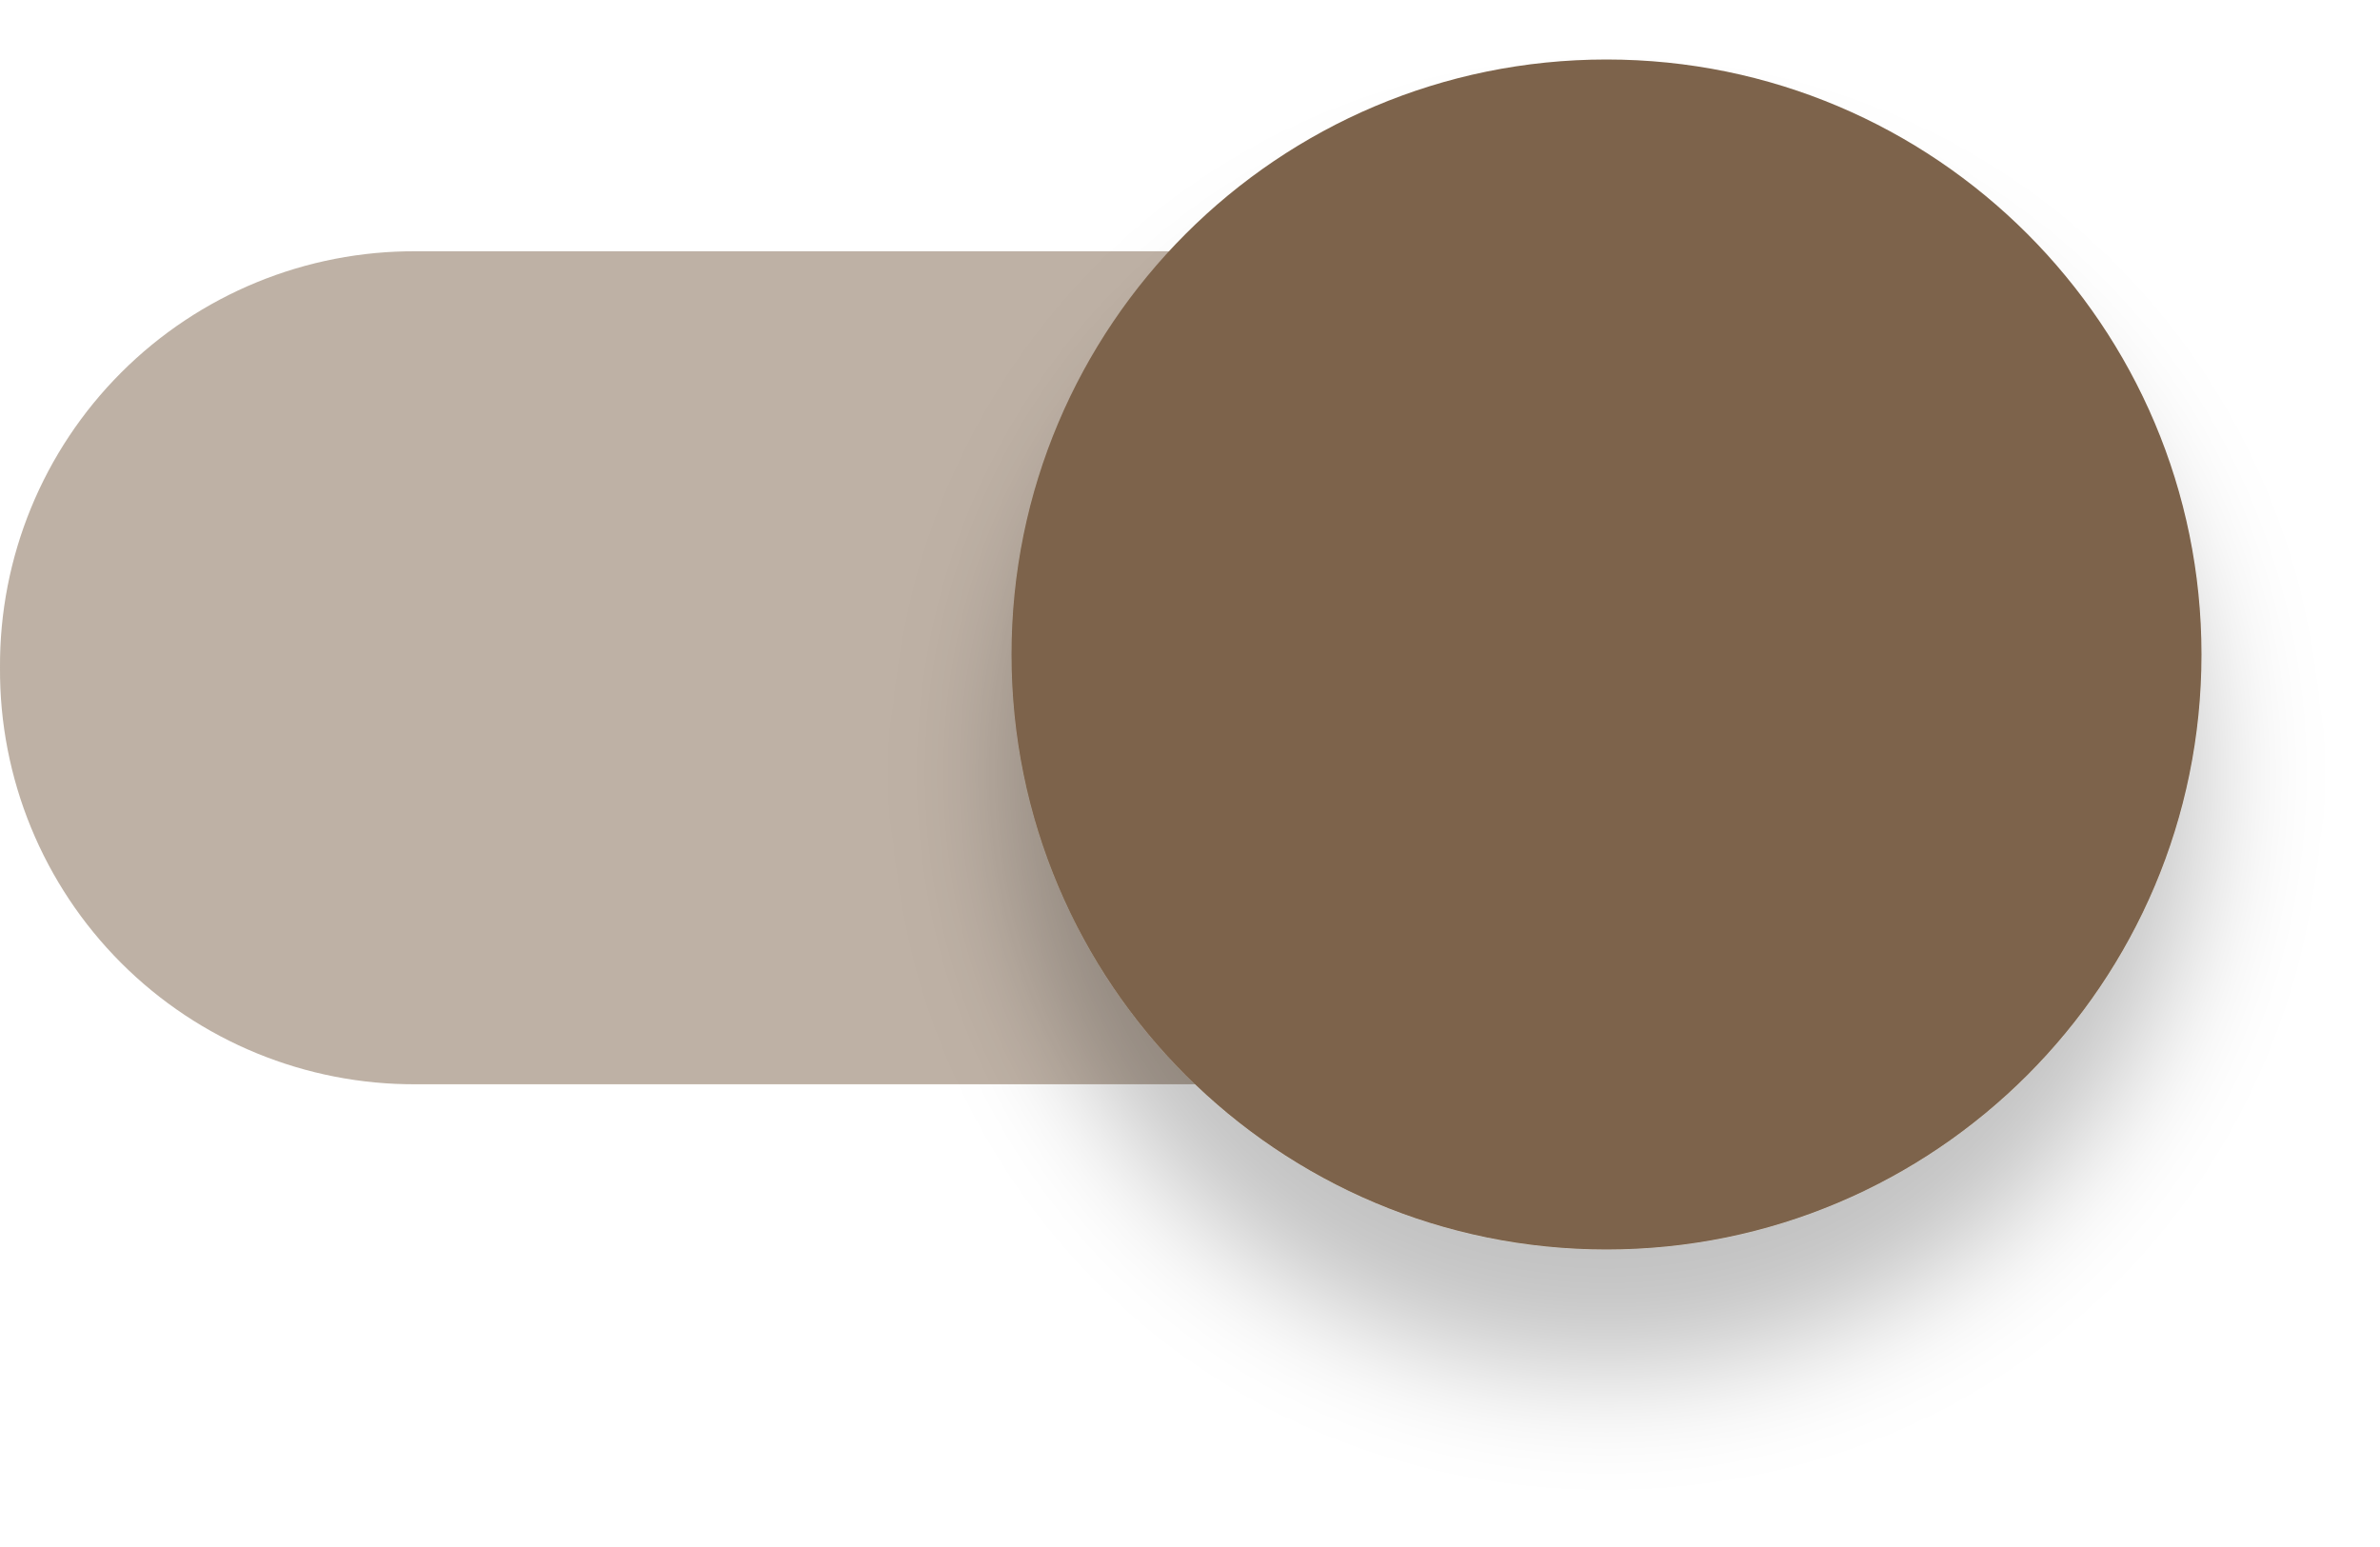
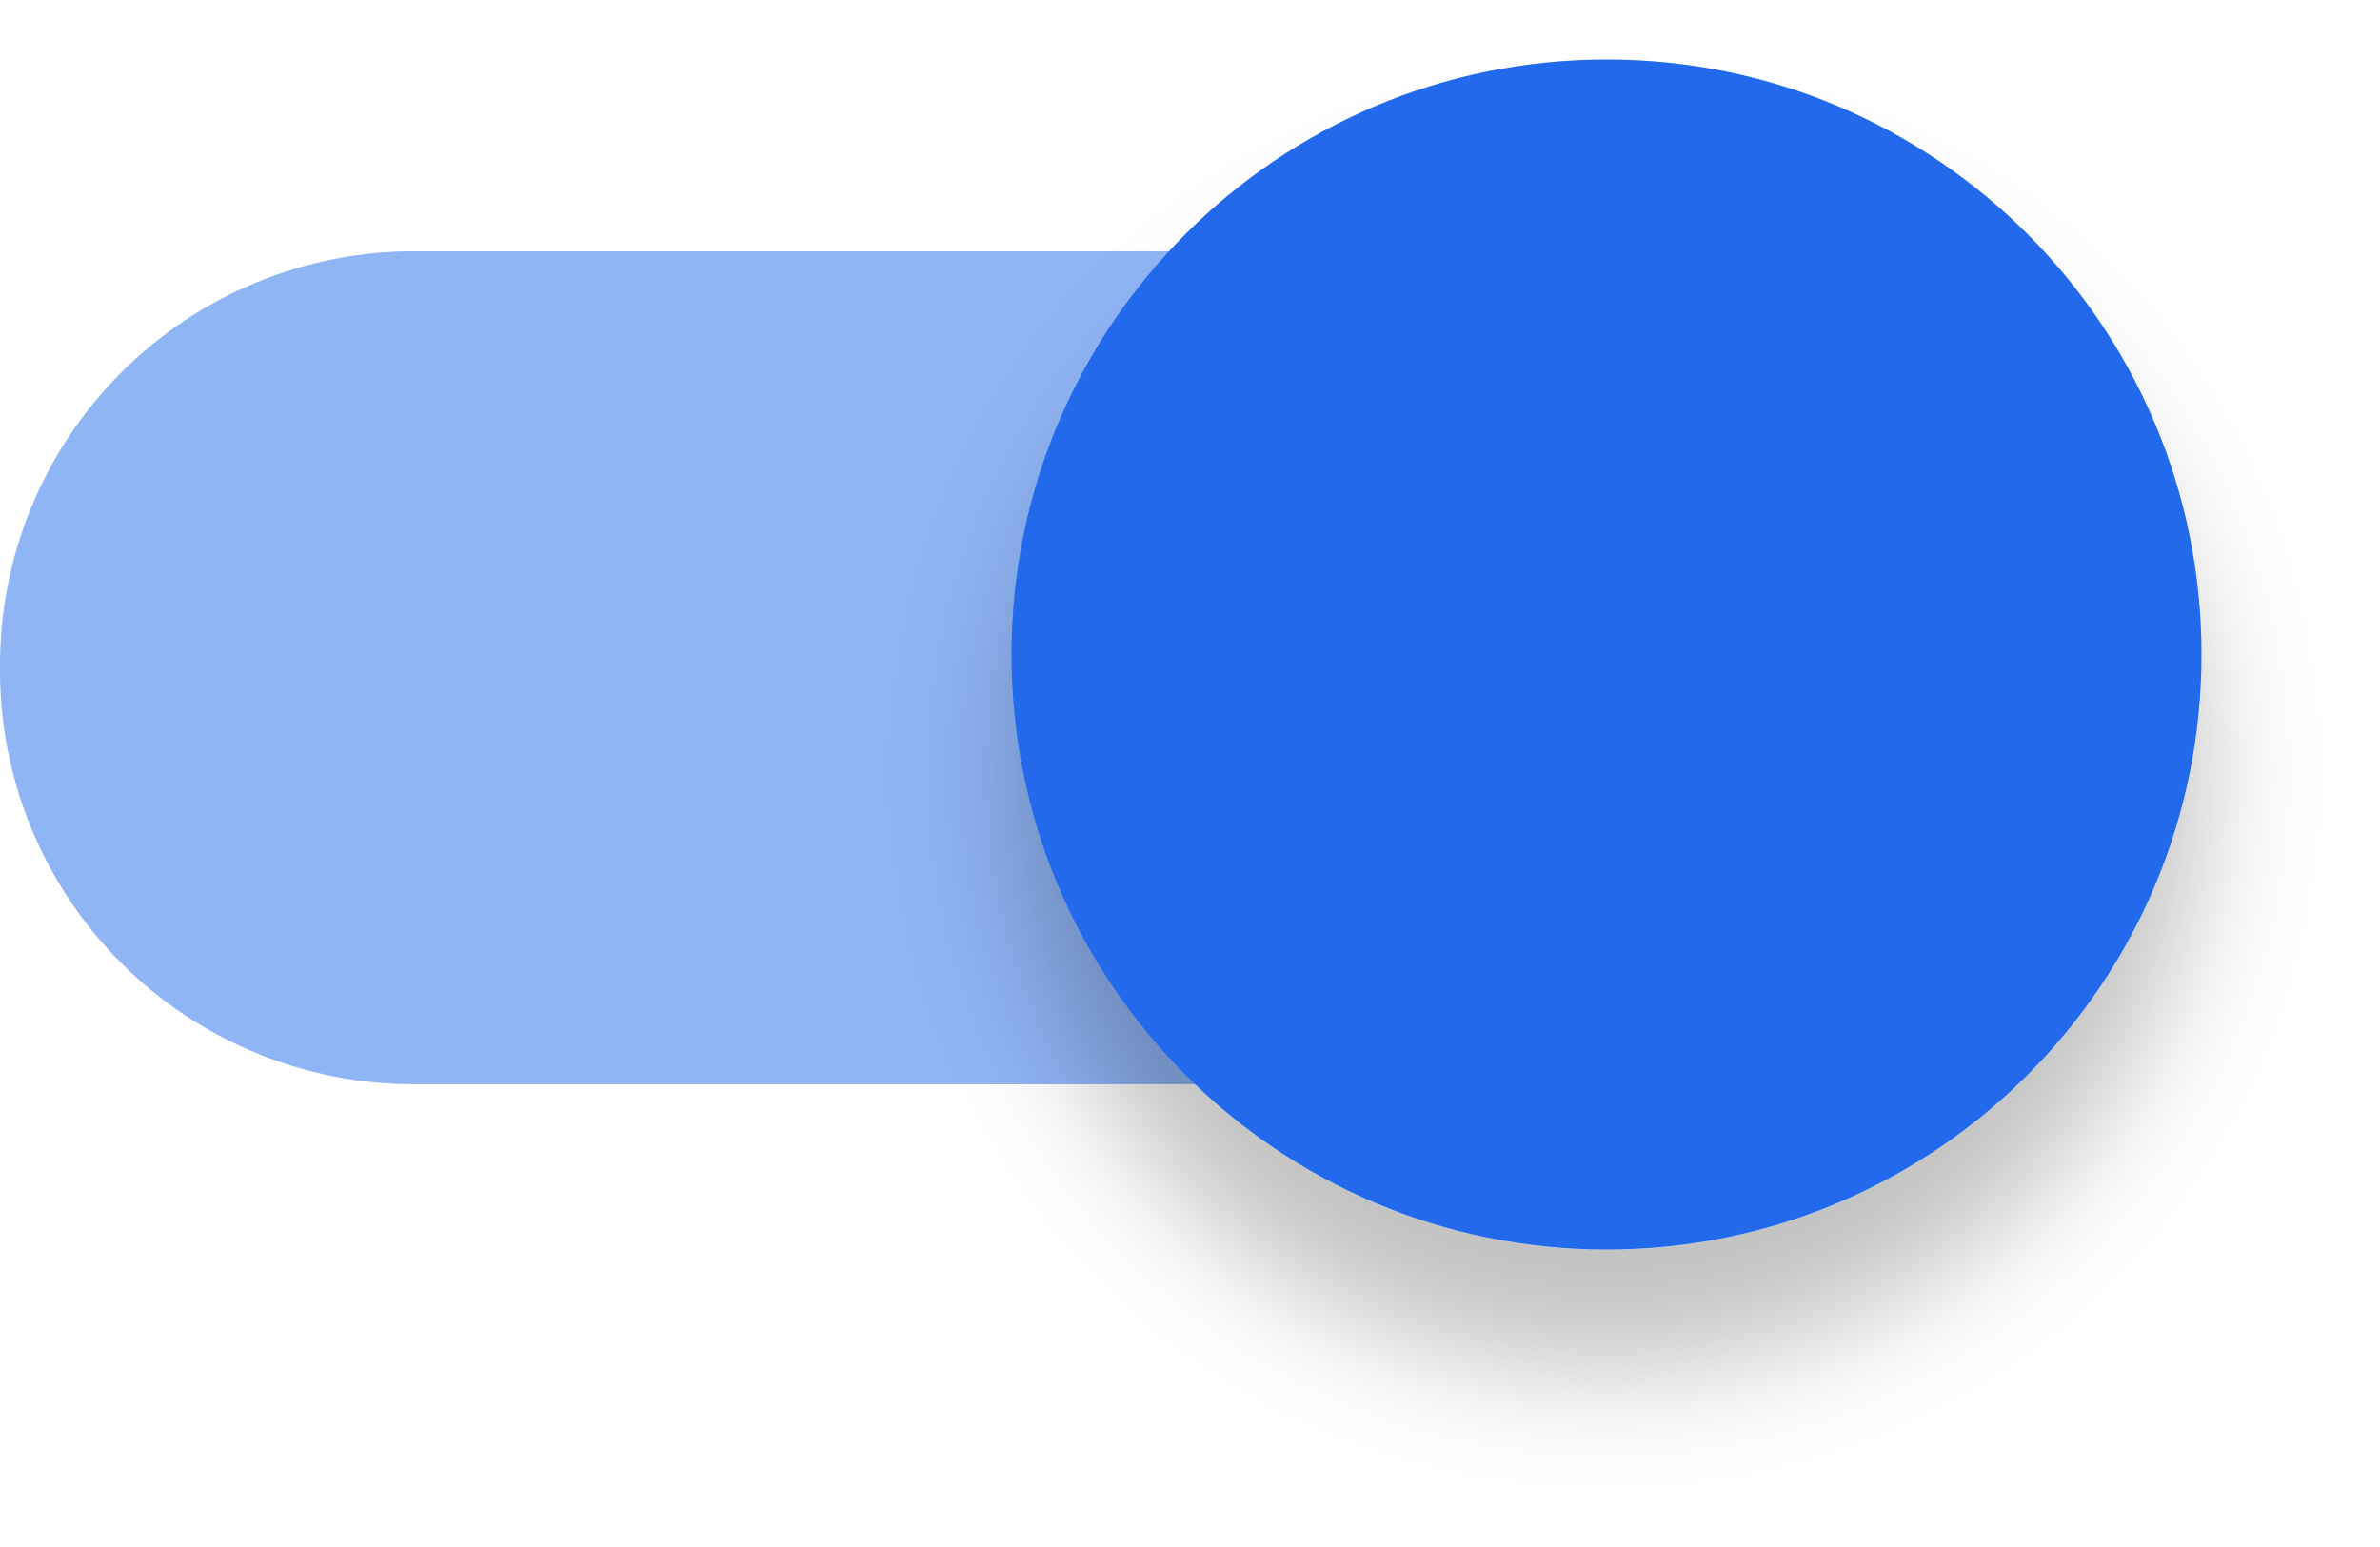
<svg xmlns="http://www.w3.org/2000/svg" width="40" height="26" viewBox="0 0 40 26">
  <defs>
    <style type="text/css">
-             .cls-1,.cls-2{fill:#7d644b}.cls-1{fill-rule:evenodd;opacity:.5}.cls-3{filter:url(#switch_button)}
+             .cls-1,.cls-2{fill:#216BEB}.cls-1{fill-rule:evenodd;opacity:.5}.cls-3{filter:url(#switch_button)}
        </style>
    <filter id="switch_button" width="26" height="26" x="14" y="0" filterUnits="userSpaceOnUse">
      <feOffset dy="2" />
      <feGaussianBlur result="blur" stdDeviation="1" />
      <feFlood flood-opacity=".239" />
      <feComposite in2="blur" operator="in" />
      <feComposite in="SourceGraphic" />
    </filter>
  </defs>
  <g id="switch_on" transform="translate(0 1)">
    <path id="switch_path" d="M37 10a6.957 6.957 0 0 1-7 7H10a6.957 6.957 0 0 1-7-7 6.957 6.957 0 0 1 7-7h20a6.957 6.957 0 0 1 7 7z" class="cls-1" transform="translate(-3 .223)" />
    <g class="cls-3" transform="translate(0 -1)">
      <path id="switch_button-2" d="M10 0A10 10 0 1 1 0 10 10 10 0 0 1 10 0z" class="cls-2" data-name="switch_button" transform="translate(17 1)" />
    </g>
  </g>
</svg>
